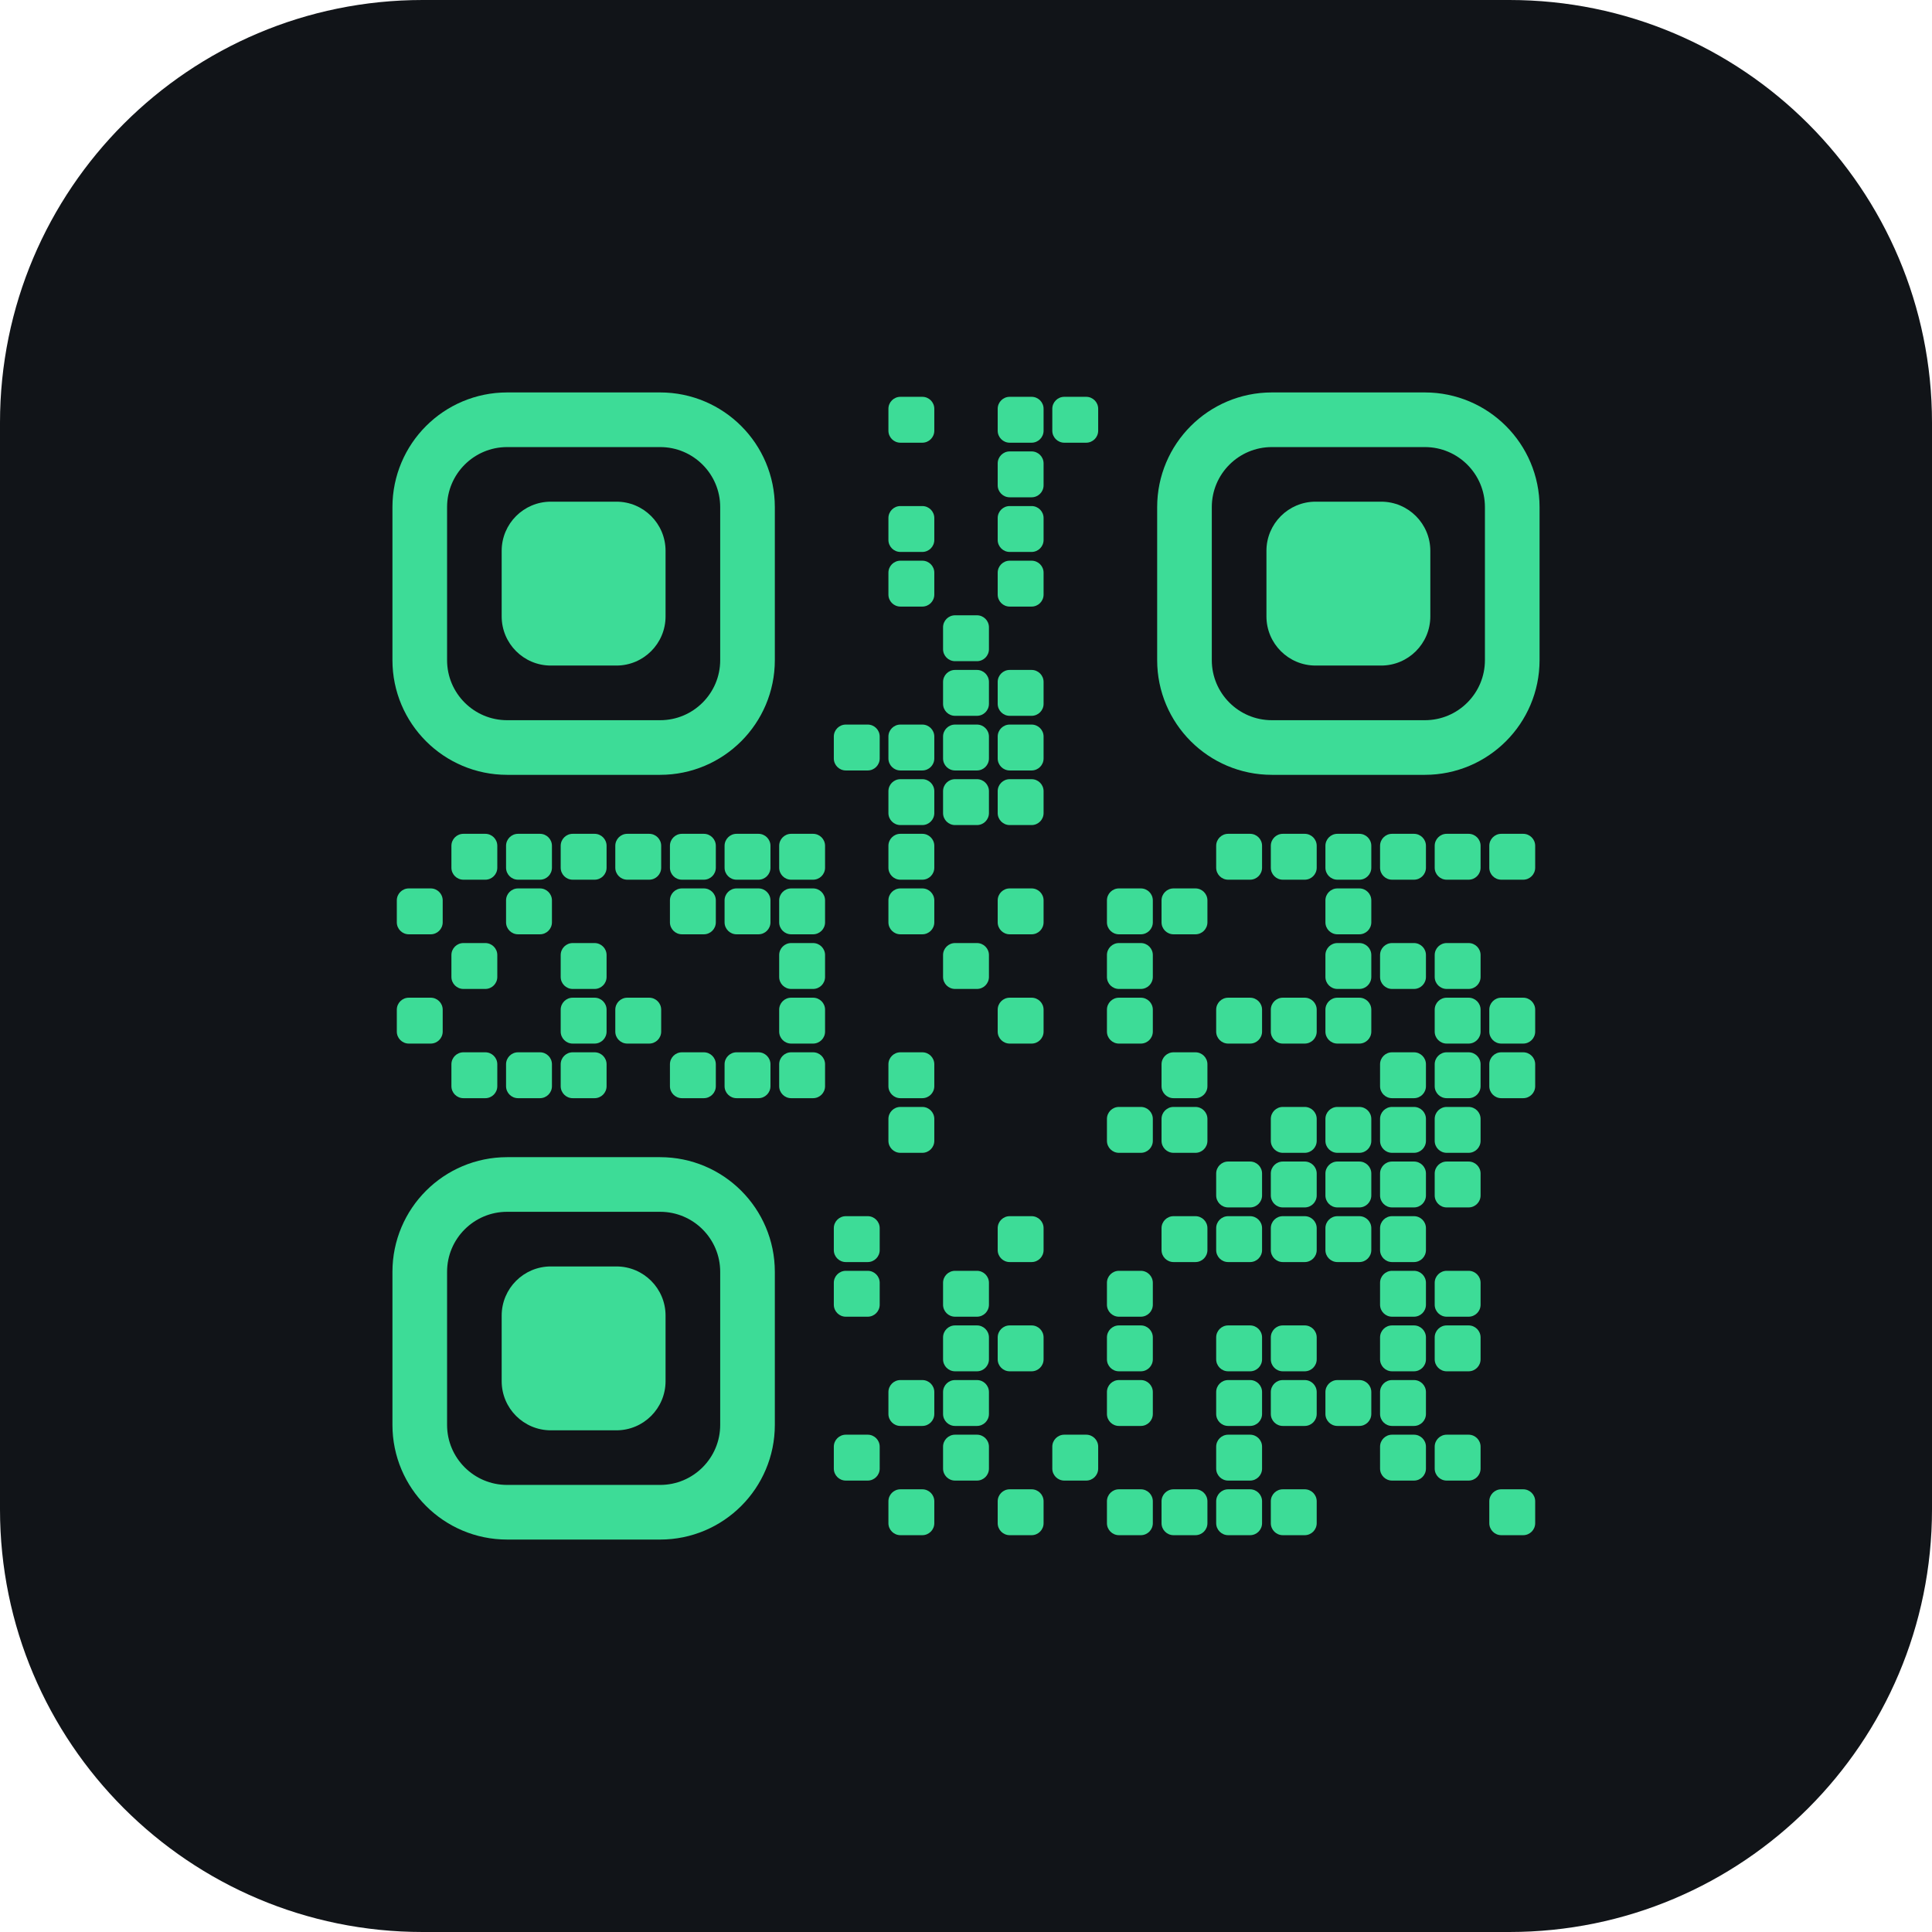
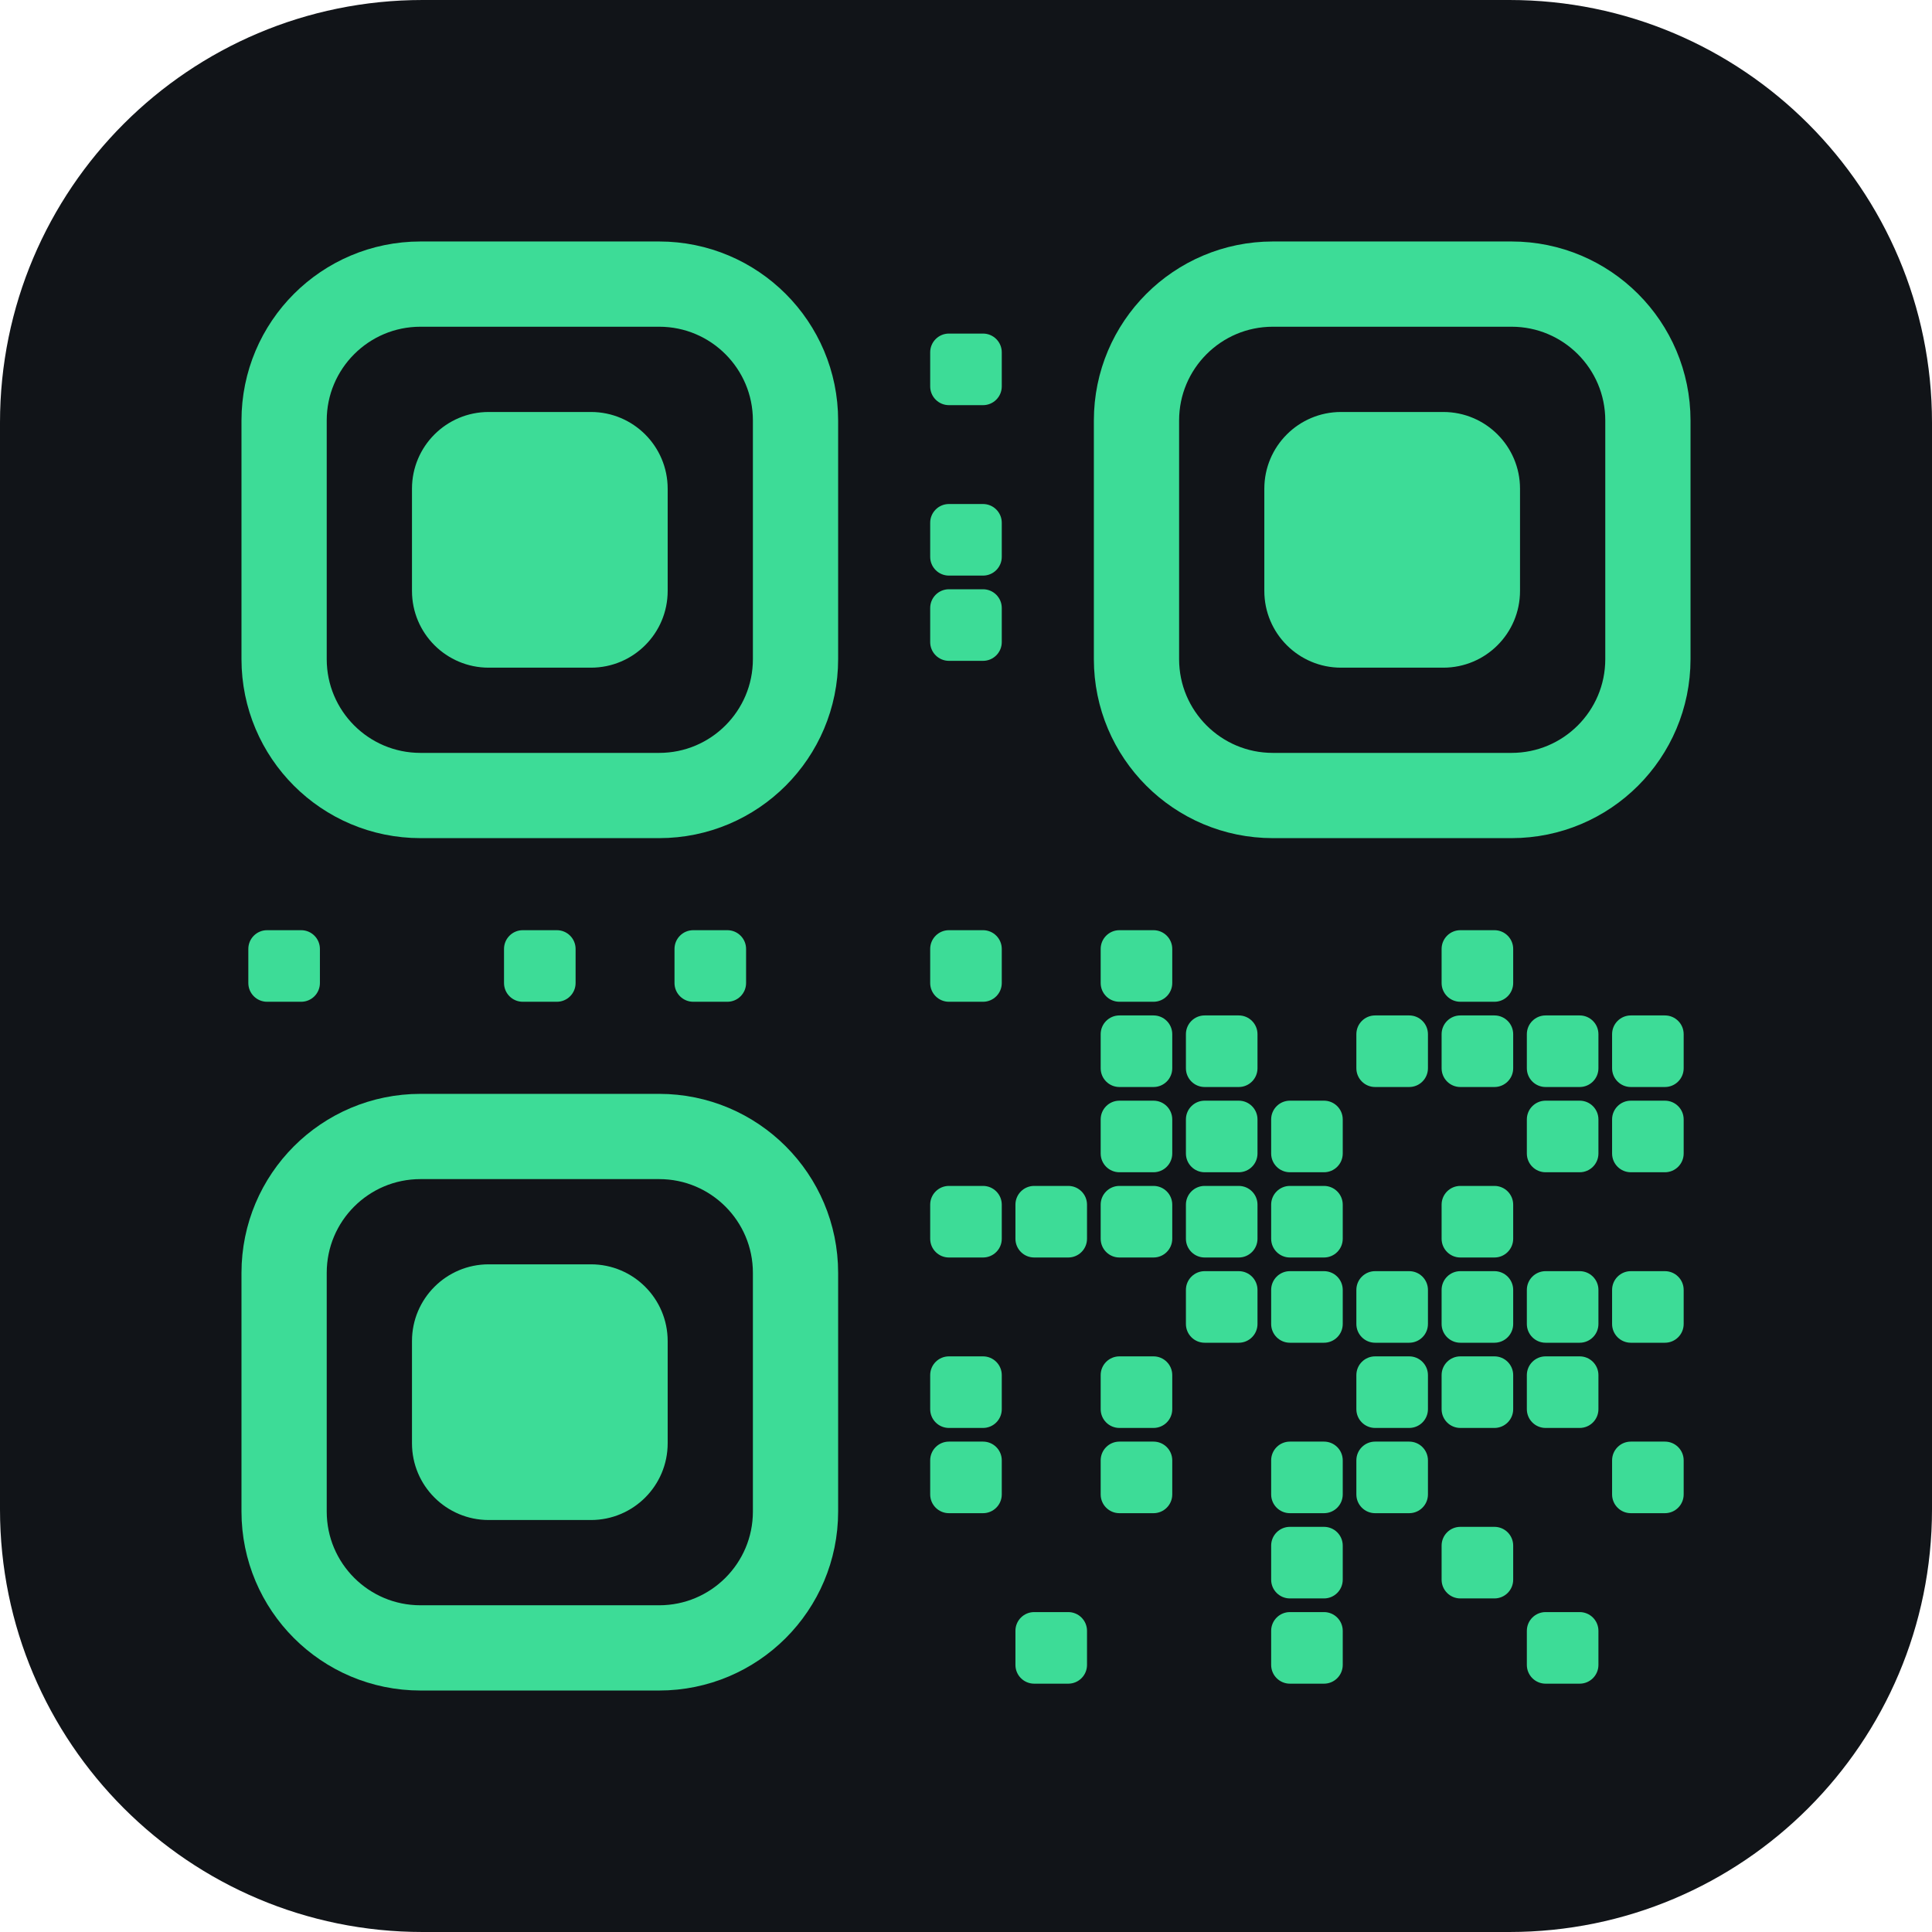
<svg xmlns="http://www.w3.org/2000/svg" viewBox="0 0 512 512">
  <rect width="512" height="512" rx="112" fill="#111418" />
  <g fill="#3ddc97">
-     <rect x="235.44" y="105.16" width="12.16" height="12.16" rx="3.18" />
-     <rect x="264.4" y="105.16" width="12.16" height="12.16" rx="3.18" />
-     <rect x="278.87" y="105.16" width="12.16" height="12.16" rx="3.18" />
-     <rect x="264.4" y="119.63" width="12.16" height="12.16" rx="3.18" />
-     <rect x="235.44" y="134.11" width="12.16" height="12.16" rx="3.18" />
-     <rect x="264.4" y="134.11" width="12.16" height="12.16" rx="3.18" />
-     <rect x="235.44" y="148.59" width="12.16" height="12.16" rx="3.18" />
-     <rect x="264.4" y="148.59" width="12.16" height="12.16" rx="3.18" />
-     <rect x="249.92" y="163.06" width="12.16" height="12.16" rx="3.18" />
-     <rect x="249.92" y="177.54" width="12.16" height="12.16" rx="3.18" />
-     <rect x="264.4" y="177.54" width="12.16" height="12.16" rx="3.18" />
-     <rect x="220.97" y="192.02" width="12.16" height="12.16" rx="3.18" />
-     <rect x="235.44" y="192.02" width="12.16" height="12.16" rx="3.18" />
-     <rect x="249.92" y="192.02" width="12.16" height="12.16" rx="3.18" />
-     <rect x="264.4" y="192.02" width="12.16" height="12.16" rx="3.18" />
-     <rect x="235.44" y="206.49" width="12.16" height="12.16" rx="3.18" />
-     <rect x="249.92" y="206.49" width="12.16" height="12.16" rx="3.18" />
-     <rect x="264.4" y="206.49" width="12.16" height="12.16" rx="3.18" />
-     <rect x="119.63" y="220.97" width="12.16" height="12.16" rx="3.18" />
-     <rect x="134.11" y="220.97" width="12.16" height="12.16" rx="3.18" />
-     <rect x="148.59" y="220.97" width="12.16" height="12.16" rx="3.18" />
-     <rect x="163.06" y="220.97" width="12.16" height="12.16" rx="3.18" />
-     <rect x="177.54" y="220.97" width="12.16" height="12.16" rx="3.18" />
-     <rect x="192.02" y="220.97" width="12.16" height="12.16" rx="3.18" />
-     <rect x="206.49" y="220.97" width="12.16" height="12.16" rx="3.18" />
-     <rect x="235.44" y="220.97" width="12.16" height="12.16" rx="3.18" />
-     <rect x="322.3" y="220.97" width="12.16" height="12.16" rx="3.18" />
-     <rect x="336.78" y="220.97" width="12.16" height="12.16" rx="3.18" />
-     <rect x="351.25" y="220.97" width="12.16" height="12.16" rx="3.18" />
-     <rect x="365.73" y="220.97" width="12.16" height="12.16" rx="3.18" />
-     <rect x="380.21" y="220.97" width="12.16" height="12.16" rx="3.18" />
-     <rect x="394.68" y="220.97" width="12.16" height="12.16" rx="3.18" />
-     <rect x="105.16" y="235.44" width="12.16" height="12.16" rx="3.18" />
-     <rect x="134.11" y="235.44" width="12.16" height="12.16" rx="3.18" />
-     <rect x="177.54" y="235.44" width="12.16" height="12.16" rx="3.18" />
-     <rect x="192.02" y="235.44" width="12.16" height="12.16" rx="3.18" />
-     <rect x="206.49" y="235.44" width="12.16" height="12.16" rx="3.18" />
-     <rect x="235.44" y="235.44" width="12.16" height="12.16" rx="3.18" />
-     <rect x="264.4" y="235.44" width="12.16" height="12.16" rx="3.18" />
-     <rect x="293.35" y="235.44" width="12.16" height="12.16" rx="3.18" />
-     <rect x="307.82" y="235.44" width="12.16" height="12.16" rx="3.18" />
-     <rect x="351.25" y="235.44" width="12.16" height="12.16" rx="3.18" />
-     <rect x="119.63" y="249.92" width="12.16" height="12.16" rx="3.18" />
-     <rect x="148.59" y="249.92" width="12.16" height="12.16" rx="3.18" />
-     <rect x="206.49" y="249.92" width="12.16" height="12.16" rx="3.18" />
-     <rect x="249.92" y="249.92" width="12.16" height="12.16" rx="3.18" />
-     <rect x="293.35" y="249.92" width="12.16" height="12.16" rx="3.18" />
-     <rect x="351.25" y="249.92" width="12.16" height="12.16" rx="3.18" />
-     <rect x="365.73" y="249.92" width="12.16" height="12.16" rx="3.18" />
-     <rect x="380.21" y="249.92" width="12.16" height="12.16" rx="3.18" />
-     <rect x="105.16" y="264.4" width="12.16" height="12.16" rx="3.18" />
-     <rect x="148.59" y="264.4" width="12.16" height="12.16" rx="3.18" />
-     <rect x="163.06" y="264.4" width="12.16" height="12.16" rx="3.18" />
-     <rect x="206.49" y="264.4" width="12.16" height="12.16" rx="3.18" />
-     <rect x="264.4" y="264.4" width="12.16" height="12.16" rx="3.18" />
-     <rect x="293.35" y="264.4" width="12.16" height="12.16" rx="3.18" />
-     <rect x="322.3" y="264.4" width="12.16" height="12.16" rx="3.18" />
-     <rect x="336.78" y="264.4" width="12.16" height="12.16" rx="3.18" />
-     <rect x="351.25" y="264.4" width="12.16" height="12.16" rx="3.18" />
-     <rect x="380.21" y="264.4" width="12.16" height="12.16" rx="3.18" />
-     <rect x="394.68" y="264.4" width="12.16" height="12.16" rx="3.18" />
-     <rect x="119.63" y="278.87" width="12.16" height="12.16" rx="3.18" />
-     <rect x="134.11" y="278.87" width="12.16" height="12.16" rx="3.18" />
-     <rect x="148.59" y="278.87" width="12.16" height="12.16" rx="3.18" />
-     <rect x="177.54" y="278.87" width="12.16" height="12.16" rx="3.18" />
-     <rect x="192.02" y="278.87" width="12.16" height="12.16" rx="3.18" />
-     <rect x="206.49" y="278.87" width="12.16" height="12.16" rx="3.18" />
-     <rect x="235.44" y="278.87" width="12.16" height="12.16" rx="3.18" />
-     <rect x="307.82" y="278.87" width="12.16" height="12.16" rx="3.18" />
-     <rect x="365.73" y="278.87" width="12.16" height="12.16" rx="3.18" />
-     <rect x="380.21" y="278.87" width="12.16" height="12.16" rx="3.18" />
-     <rect x="394.68" y="278.87" width="12.16" height="12.16" rx="3.18" />
-     <rect x="235.44" y="293.35" width="12.16" height="12.16" rx="3.18" />
-     <rect x="293.35" y="293.35" width="12.16" height="12.16" rx="3.18" />
-     <rect x="307.82" y="293.35" width="12.16" height="12.16" rx="3.18" />
-     <rect x="336.78" y="293.35" width="12.16" height="12.16" rx="3.18" />
-     <rect x="351.25" y="293.35" width="12.16" height="12.16" rx="3.18" />
-     <rect x="365.73" y="293.35" width="12.16" height="12.16" rx="3.18" />
-     <rect x="380.21" y="293.35" width="12.16" height="12.16" rx="3.18" />
-     <rect x="322.3" y="307.82" width="12.16" height="12.16" rx="3.18" />
-     <rect x="336.78" y="307.82" width="12.16" height="12.16" rx="3.18" />
-     <rect x="351.25" y="307.82" width="12.16" height="12.16" rx="3.18" />
-     <rect x="365.73" y="307.82" width="12.16" height="12.16" rx="3.18" />
-     <rect x="380.21" y="307.82" width="12.16" height="12.16" rx="3.18" />
-     <rect x="220.97" y="322.3" width="12.16" height="12.16" rx="3.18" />
-     <rect x="264.4" y="322.3" width="12.16" height="12.16" rx="3.18" />
-     <rect x="307.82" y="322.3" width="12.16" height="12.16" rx="3.18" />
-     <rect x="322.3" y="322.3" width="12.16" height="12.16" rx="3.18" />
-     <rect x="336.78" y="322.3" width="12.16" height="12.16" rx="3.18" />
-     <rect x="351.25" y="322.3" width="12.16" height="12.16" rx="3.18" />
-     <rect x="365.73" y="322.3" width="12.16" height="12.16" rx="3.18" />
-     <rect x="220.97" y="336.78" width="12.16" height="12.16" rx="3.18" />
-     <rect x="249.92" y="336.78" width="12.16" height="12.16" rx="3.18" />
-     <rect x="293.35" y="336.78" width="12.16" height="12.16" rx="3.18" />
-     <rect x="365.73" y="336.78" width="12.16" height="12.16" rx="3.18" />
-     <rect x="380.21" y="336.78" width="12.16" height="12.16" rx="3.18" />
-     <rect x="249.92" y="351.25" width="12.16" height="12.16" rx="3.18" />
-     <rect x="264.4" y="351.25" width="12.16" height="12.16" rx="3.18" />
-     <rect x="293.35" y="351.25" width="12.16" height="12.16" rx="3.18" />
-     <rect x="322.3" y="351.25" width="12.16" height="12.16" rx="3.18" />
-     <rect x="336.78" y="351.25" width="12.16" height="12.16" rx="3.18" />
-     <rect x="365.73" y="351.25" width="12.16" height="12.16" rx="3.18" />
-     <rect x="380.21" y="351.25" width="12.16" height="12.16" rx="3.18" />
-     <rect x="235.44" y="365.73" width="12.16" height="12.16" rx="3.18" />
-     <rect x="249.92" y="365.73" width="12.16" height="12.16" rx="3.18" />
-     <rect x="293.35" y="365.73" width="12.16" height="12.16" rx="3.18" />
-     <rect x="322.3" y="365.73" width="12.16" height="12.16" rx="3.18" />
-     <rect x="336.78" y="365.73" width="12.16" height="12.16" rx="3.18" />
-     <rect x="351.25" y="365.73" width="12.16" height="12.16" rx="3.18" />
-     <rect x="365.73" y="365.73" width="12.16" height="12.16" rx="3.18" />
-     <rect x="220.97" y="380.21" width="12.16" height="12.16" rx="3.18" />
-     <rect x="249.92" y="380.21" width="12.16" height="12.16" rx="3.18" />
-     <rect x="278.87" y="380.21" width="12.16" height="12.16" rx="3.18" />
-     <rect x="322.3" y="380.21" width="12.16" height="12.16" rx="3.18" />
-     <rect x="365.73" y="380.21" width="12.16" height="12.16" rx="3.18" />
-     <rect x="380.21" y="380.21" width="12.16" height="12.16" rx="3.18" />
-     <rect x="235.44" y="394.68" width="12.16" height="12.16" rx="3.18" />
-     <rect x="264.4" y="394.68" width="12.16" height="12.16" rx="3.18" />
-     <rect x="293.35" y="394.68" width="12.16" height="12.16" rx="3.18" />
-     <rect x="307.82" y="394.68" width="12.16" height="12.16" rx="3.18" />
-     <rect x="322.3" y="394.68" width="12.16" height="12.16" rx="3.18" />
-     <rect x="336.78" y="394.68" width="12.16" height="12.16" rx="3.18" />
-     <rect x="394.68" y="394.68" width="12.16" height="12.16" rx="3.18" />
-     <rect x="111.24" y="111.24" width="86.86" height="86.86" rx="23.16" fill="none" stroke="#3ddc97" stroke-width="14.48" />
-     <rect x="132.95" y="132.95" width="43.43" height="43.43" rx="13.03" />
-     <rect x="313.9" y="111.24" width="86.86" height="86.86" rx="23.16" fill="none" stroke="#3ddc97" stroke-width="14.48" />
-     <rect x="335.62" y="132.95" width="43.43" height="43.43" rx="13.03" />
-     <rect x="111.24" y="313.9" width="86.86" height="86.86" rx="23.16" fill="none" stroke="#3ddc97" stroke-width="14.48" />
-     <rect x="132.95" y="335.62" width="43.43" height="43.43" rx="13.03" />
+     <rect x="246.51" y="88.4" width="18.97" height="18.97" rx="4.97" />
+     <rect x="246.51" y="133.57" width="18.97" height="18.97" rx="4.97" />
+     <rect x="246.51" y="156.16" width="18.97" height="18.97" rx="4.97" />
+     <rect x="65.81" y="246.51" width="18.97" height="18.97" rx="4.97" />
+     <rect x="133.57" y="246.51" width="18.97" height="18.97" rx="4.97" />
+     <rect x="178.75" y="246.51" width="18.97" height="18.97" rx="4.97" />
+     <rect x="246.51" y="246.51" width="18.97" height="18.97" rx="4.97" />
+     <rect x="291.69" y="246.51" width="18.97" height="18.97" rx="4.97" />
+     <rect x="382.04" y="246.51" width="18.97" height="18.97" rx="4.97" />
+     <rect x="291.69" y="269.1" width="18.97" height="18.97" rx="4.97" />
+     <rect x="314.28" y="269.1" width="18.97" height="18.97" rx="4.97" />
+     <rect x="359.45" y="269.1" width="18.97" height="18.97" rx="4.97" />
+     <rect x="382.04" y="269.1" width="18.97" height="18.97" rx="4.97" />
+     <rect x="404.63" y="269.1" width="18.97" height="18.97" rx="4.97" />
+     <rect x="427.22" y="269.1" width="18.97" height="18.97" rx="4.97" />
+     <rect x="291.69" y="291.69" width="18.97" height="18.97" rx="4.97" />
+     <rect x="314.28" y="291.69" width="18.97" height="18.97" rx="4.97" />
+     <rect x="336.87" y="291.69" width="18.97" height="18.97" rx="4.97" />
+     <rect x="404.63" y="291.69" width="18.97" height="18.97" rx="4.97" />
+     <rect x="427.22" y="291.69" width="18.97" height="18.97" rx="4.97" />
+     <rect x="246.51" y="314.28" width="18.97" height="18.97" rx="4.97" />
+     <rect x="269.1" y="314.28" width="18.97" height="18.97" rx="4.97" />
+     <rect x="291.69" y="314.28" width="18.97" height="18.97" rx="4.97" />
+     <rect x="314.28" y="314.28" width="18.97" height="18.97" rx="4.97" />
+     <rect x="336.87" y="314.28" width="18.97" height="18.97" rx="4.97" />
+     <rect x="382.04" y="314.28" width="18.97" height="18.97" rx="4.97" />
+     <rect x="314.28" y="336.87" width="18.97" height="18.97" rx="4.97" />
+     <rect x="336.87" y="336.87" width="18.97" height="18.97" rx="4.97" />
+     <rect x="359.45" y="336.87" width="18.97" height="18.97" rx="4.97" />
+     <rect x="382.04" y="336.87" width="18.97" height="18.97" rx="4.97" />
+     <rect x="404.63" y="336.87" width="18.97" height="18.97" rx="4.97" />
+     <rect x="427.22" y="336.87" width="18.97" height="18.97" rx="4.97" />
+     <rect x="246.51" y="359.45" width="18.97" height="18.97" rx="4.97" />
+     <rect x="291.69" y="359.45" width="18.97" height="18.97" rx="4.97" />
+     <rect x="359.45" y="359.45" width="18.97" height="18.97" rx="4.97" />
+     <rect x="382.04" y="359.45" width="18.97" height="18.97" rx="4.97" />
+     <rect x="404.63" y="359.45" width="18.97" height="18.97" rx="4.97" />
+     <rect x="246.51" y="382.04" width="18.97" height="18.97" rx="4.97" />
+     <rect x="291.69" y="382.04" width="18.97" height="18.97" rx="4.97" />
+     <rect x="336.87" y="382.04" width="18.97" height="18.97" rx="4.97" />
+     <rect x="359.45" y="382.04" width="18.97" height="18.97" rx="4.97" />
+     <rect x="427.22" y="382.04" width="18.97" height="18.97" rx="4.97" />
+     <rect x="336.87" y="404.63" width="18.97" height="18.97" rx="4.97" />
+     <rect x="382.04" y="404.63" width="18.97" height="18.97" rx="4.97" />
+     <rect x="269.1" y="427.22" width="18.97" height="18.97" rx="4.97" />
+     <rect x="336.87" y="427.22" width="18.97" height="18.97" rx="4.97" />
+     <rect x="404.63" y="427.22" width="18.97" height="18.97" rx="4.97" />
+     <rect x="75.29" y="75.29" width="135.53" height="135.53" rx="36.14" fill="none" stroke="#3ddc97" stroke-width="22.59" />
+     <rect x="109.18" y="109.18" width="67.76" height="67.76" rx="20.33" />
+     <rect x="301.18" y="75.29" width="135.53" height="135.53" rx="36.14" fill="none" stroke="#3ddc97" stroke-width="22.59" />
+     <rect x="335.06" y="109.18" width="67.76" height="67.76" rx="20.33" />
+     <rect x="75.29" y="301.18" width="135.53" height="135.53" rx="36.14" fill="none" stroke="#3ddc97" stroke-width="22.59" />
+     <rect x="109.18" y="335.06" width="67.76" height="67.76" rx="20.33" />
  </g>
</svg>
